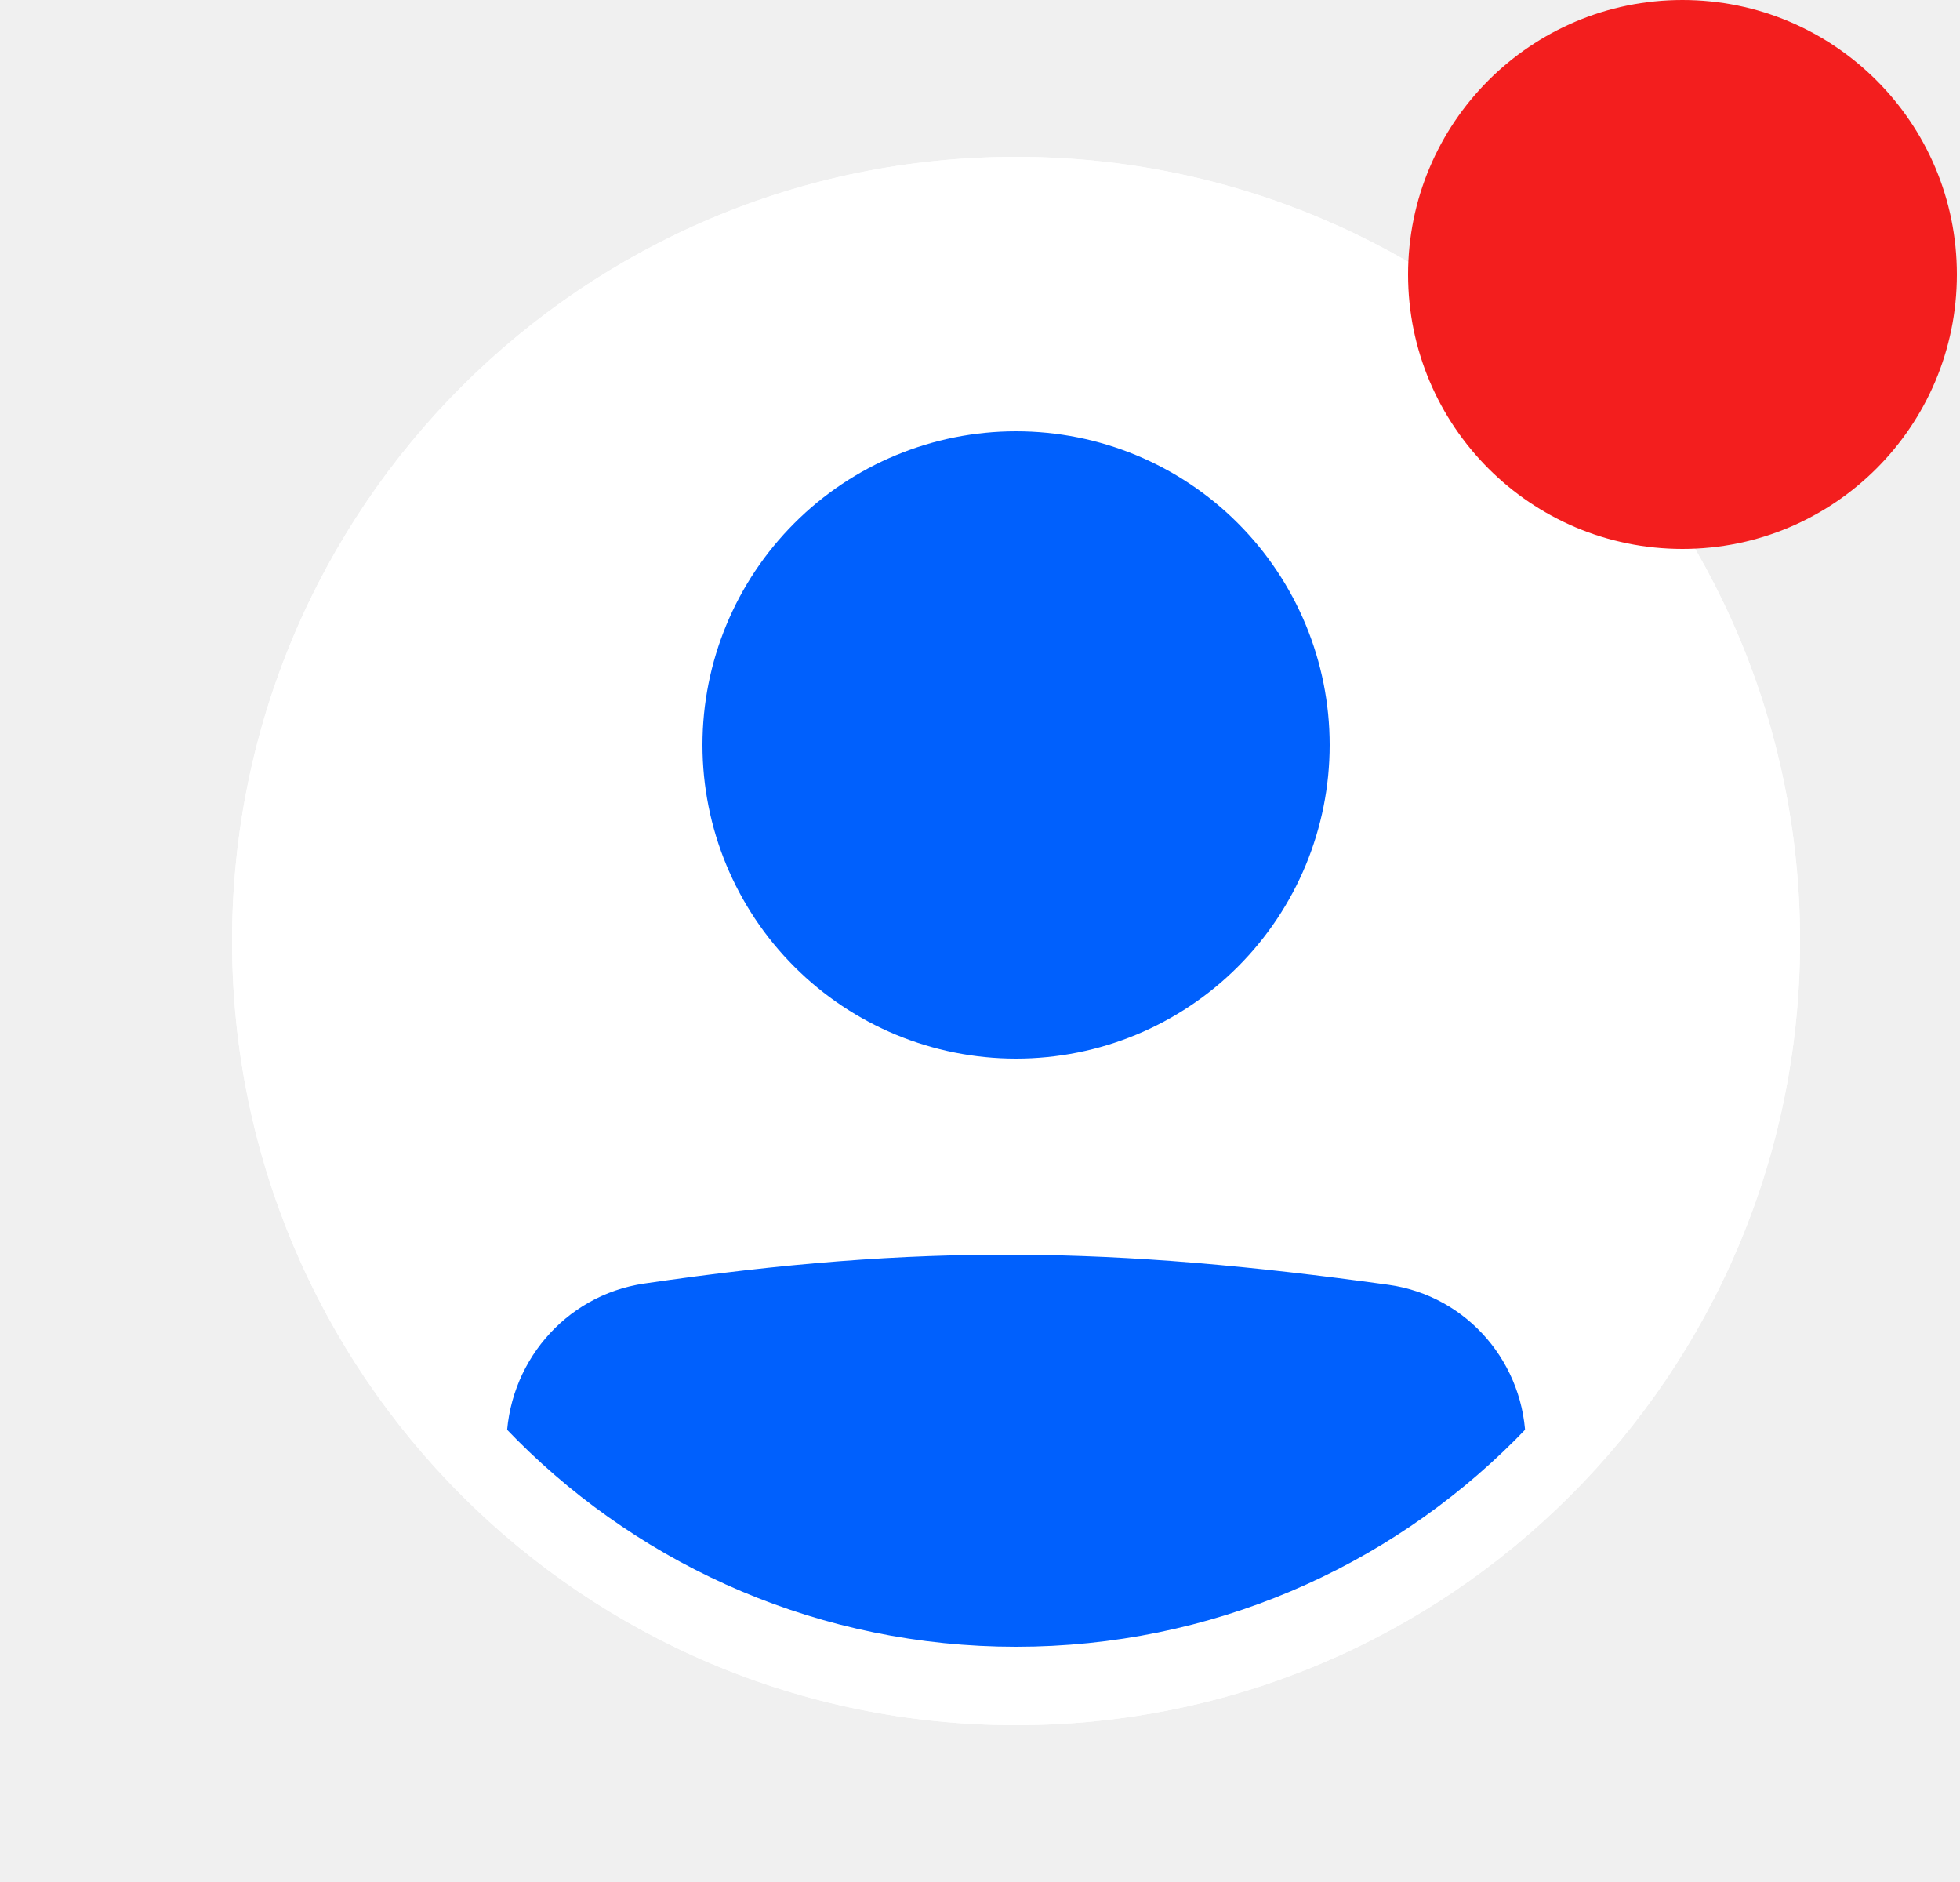
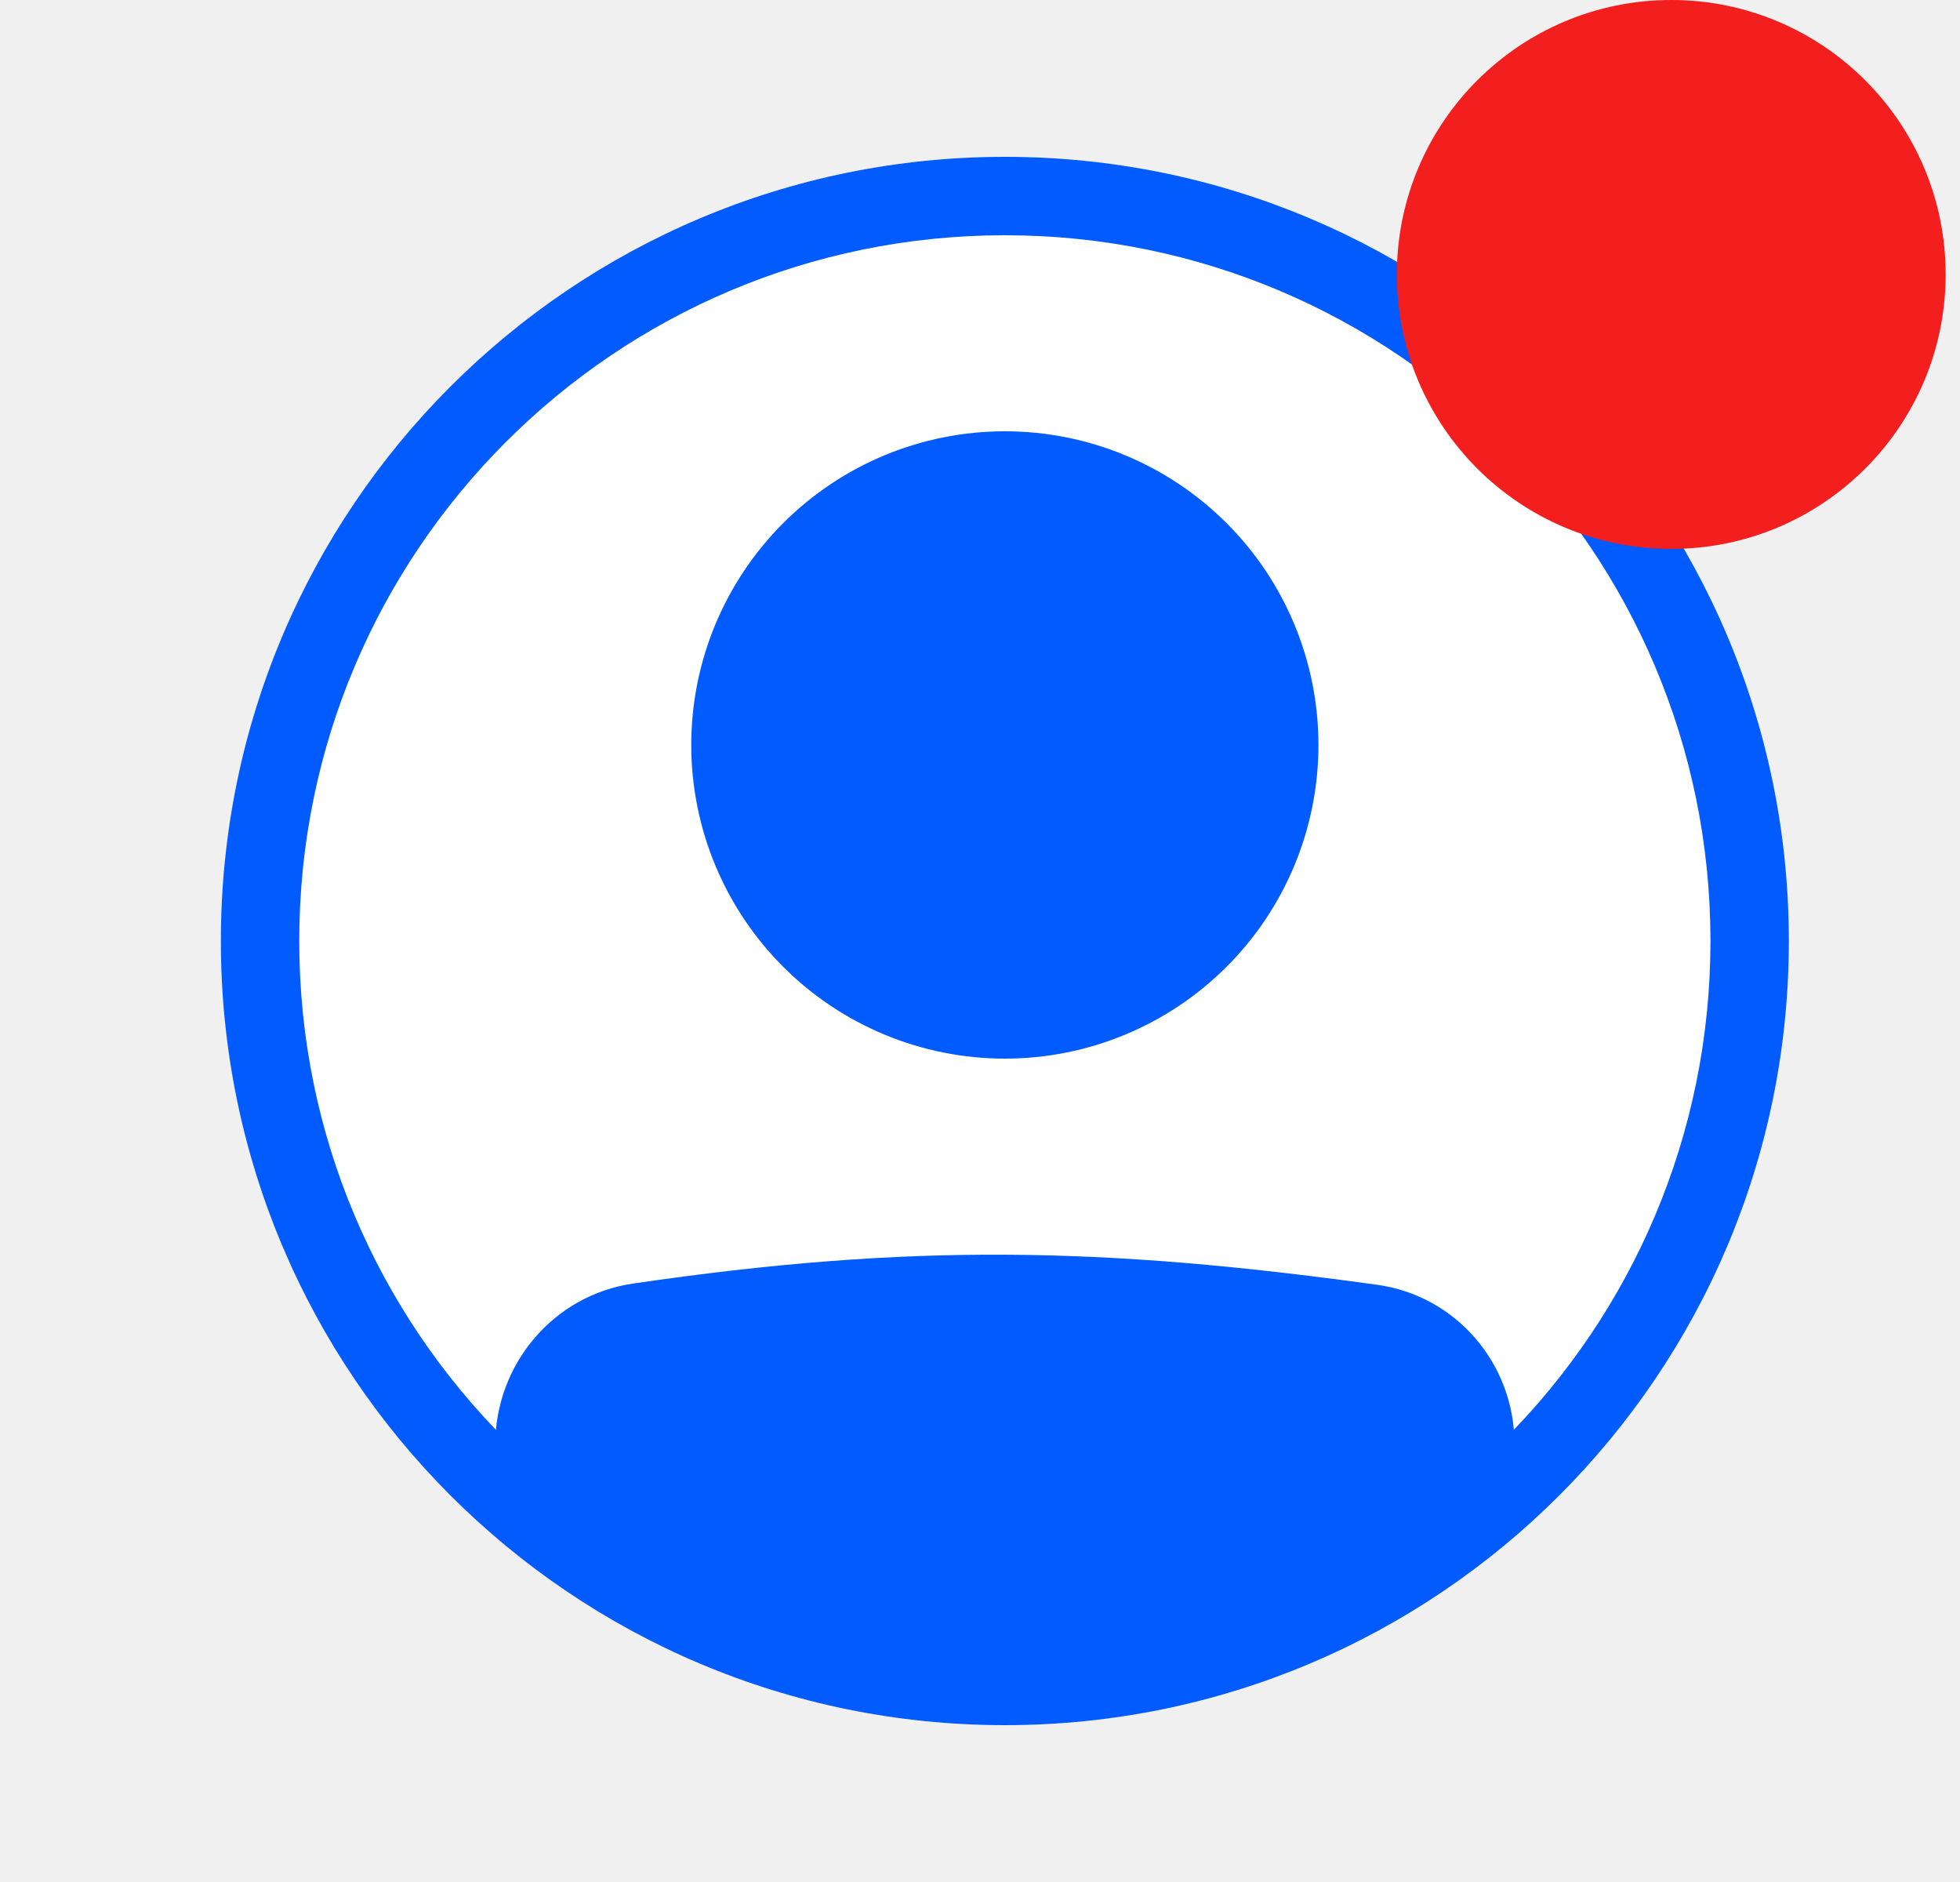
<svg xmlns="http://www.w3.org/2000/svg" width="25" height="24" viewBox="0 0 25 24" fill="none">
  <g clip-path="url(#clip0_285_30)">
-     <path fill-rule="evenodd" clip-rule="evenodd" d="M12.96 22C18.483 22 22.96 17.523 22.96 12C22.96 6.477 18.483 2 12.96 2C7.437 2 2.96 6.477 2.96 12C2.96 17.523 7.437 22 12.96 22Z" fill="white" />
-     <path fill-rule="evenodd" clip-rule="evenodd" d="M17.431 20H18.751C18.834 19.901 18.918 19.8 19.002 19.698C19.299 19.334 19.461 18.879 19.46 18.41C19.46 17.397 18.721 16.524 17.708 16.384C14.2 15.899 11.748 15.852 8.22 16.368C7.196 16.517 6.46 17.404 6.46 18.423C6.46 18.875 6.608 19.323 6.887 19.686C6.97 19.793 7.051 19.898 7.132 20H8.421C13.46 23 17.431 20 17.431 20ZM12.96 13.5C14.021 13.5 15.039 13.079 15.789 12.328C16.539 11.578 16.96 10.561 16.96 9.5C16.96 8.439 16.539 7.422 15.789 6.672C15.039 5.921 14.021 5.5 12.96 5.5C11.899 5.5 10.882 5.921 10.132 6.672C9.382 7.422 8.96 8.439 8.96 9.5C8.96 10.561 9.382 11.578 10.132 12.328C10.882 13.079 11.899 13.5 12.96 13.5Z" fill="#0060FD" />
-     <path fill-rule="evenodd" clip-rule="evenodd" d="M12.96 21C17.931 21 21.96 16.971 21.96 12C21.96 7.029 17.931 3 12.96 3C7.99 3 3.96 7.029 3.96 12C3.96 16.971 7.99 21 12.96 21ZM12.96 22C18.483 22 22.96 17.523 22.96 12C22.96 6.477 18.483 2 12.96 2C7.437 2 2.96 6.477 2.96 12C2.96 17.523 7.437 22 12.96 22Z" fill="white" />
-     <circle cx="21.46" cy="3.5" r="3.5" fill="#F31E1E" />
+     <path fill-rule="evenodd" clip-rule="evenodd" d="M12.817 22C18.34 22 22.817 17.523 22.817 12C22.817 6.477 18.34 2 12.817 2C7.294 2 2.817 6.477 2.817 12C2.817 17.523 7.294 22 12.817 22Z" fill="white" />
+     <path fill-rule="evenodd" clip-rule="evenodd" d="M17.288 20H18.608C18.691 19.901 18.775 19.8 18.859 19.698C19.156 19.334 19.317 18.879 19.317 18.41C19.317 17.397 18.578 16.524 17.565 16.384C14.057 15.899 11.605 15.852 8.077 16.368C7.053 16.517 6.317 17.404 6.317 18.423C6.317 18.875 6.465 19.323 6.744 19.686C6.827 19.793 6.908 19.898 6.989 20H8.278C13.317 23 17.288 20 17.288 20ZM12.817 13.5C13.878 13.5 14.895 13.079 15.646 12.328C16.396 11.578 16.817 10.561 16.817 9.5C16.817 8.439 16.396 7.422 15.646 6.672C14.895 5.921 13.878 5.5 12.817 5.5C11.756 5.5 10.739 5.921 9.989 6.672C9.239 7.422 8.817 8.439 8.817 9.5C8.817 10.561 9.239 11.578 9.989 12.328C10.739 13.079 11.756 13.5 12.817 13.5Z" fill="#025BFF" />
+     <path fill-rule="evenodd" clip-rule="evenodd" d="M12.817 21C17.788 21 21.817 16.971 21.817 12C21.817 7.029 17.788 3 12.817 3C7.847 3 3.817 7.029 3.817 12C3.817 16.971 7.847 21 12.817 21ZM12.817 22C18.34 22 22.817 17.523 22.817 12C22.817 6.477 18.34 2 12.817 2C7.294 2 2.817 6.477 2.817 12C2.817 17.523 7.294 22 12.817 22Z" fill="#025BFF" />
+     <circle cx="21.317" cy="3.5" r="3.5" fill="#F31E1E" />
  </g>
  <defs>
    <clipPath id="clip0_285_30">
-       <rect width="24" height="24" fill="white" transform="translate(0.960205)" />
+       <rect width="24" height="24" fill="white" transform="translate(0.817139)" />
    </clipPath>
  </defs>
</svg>
